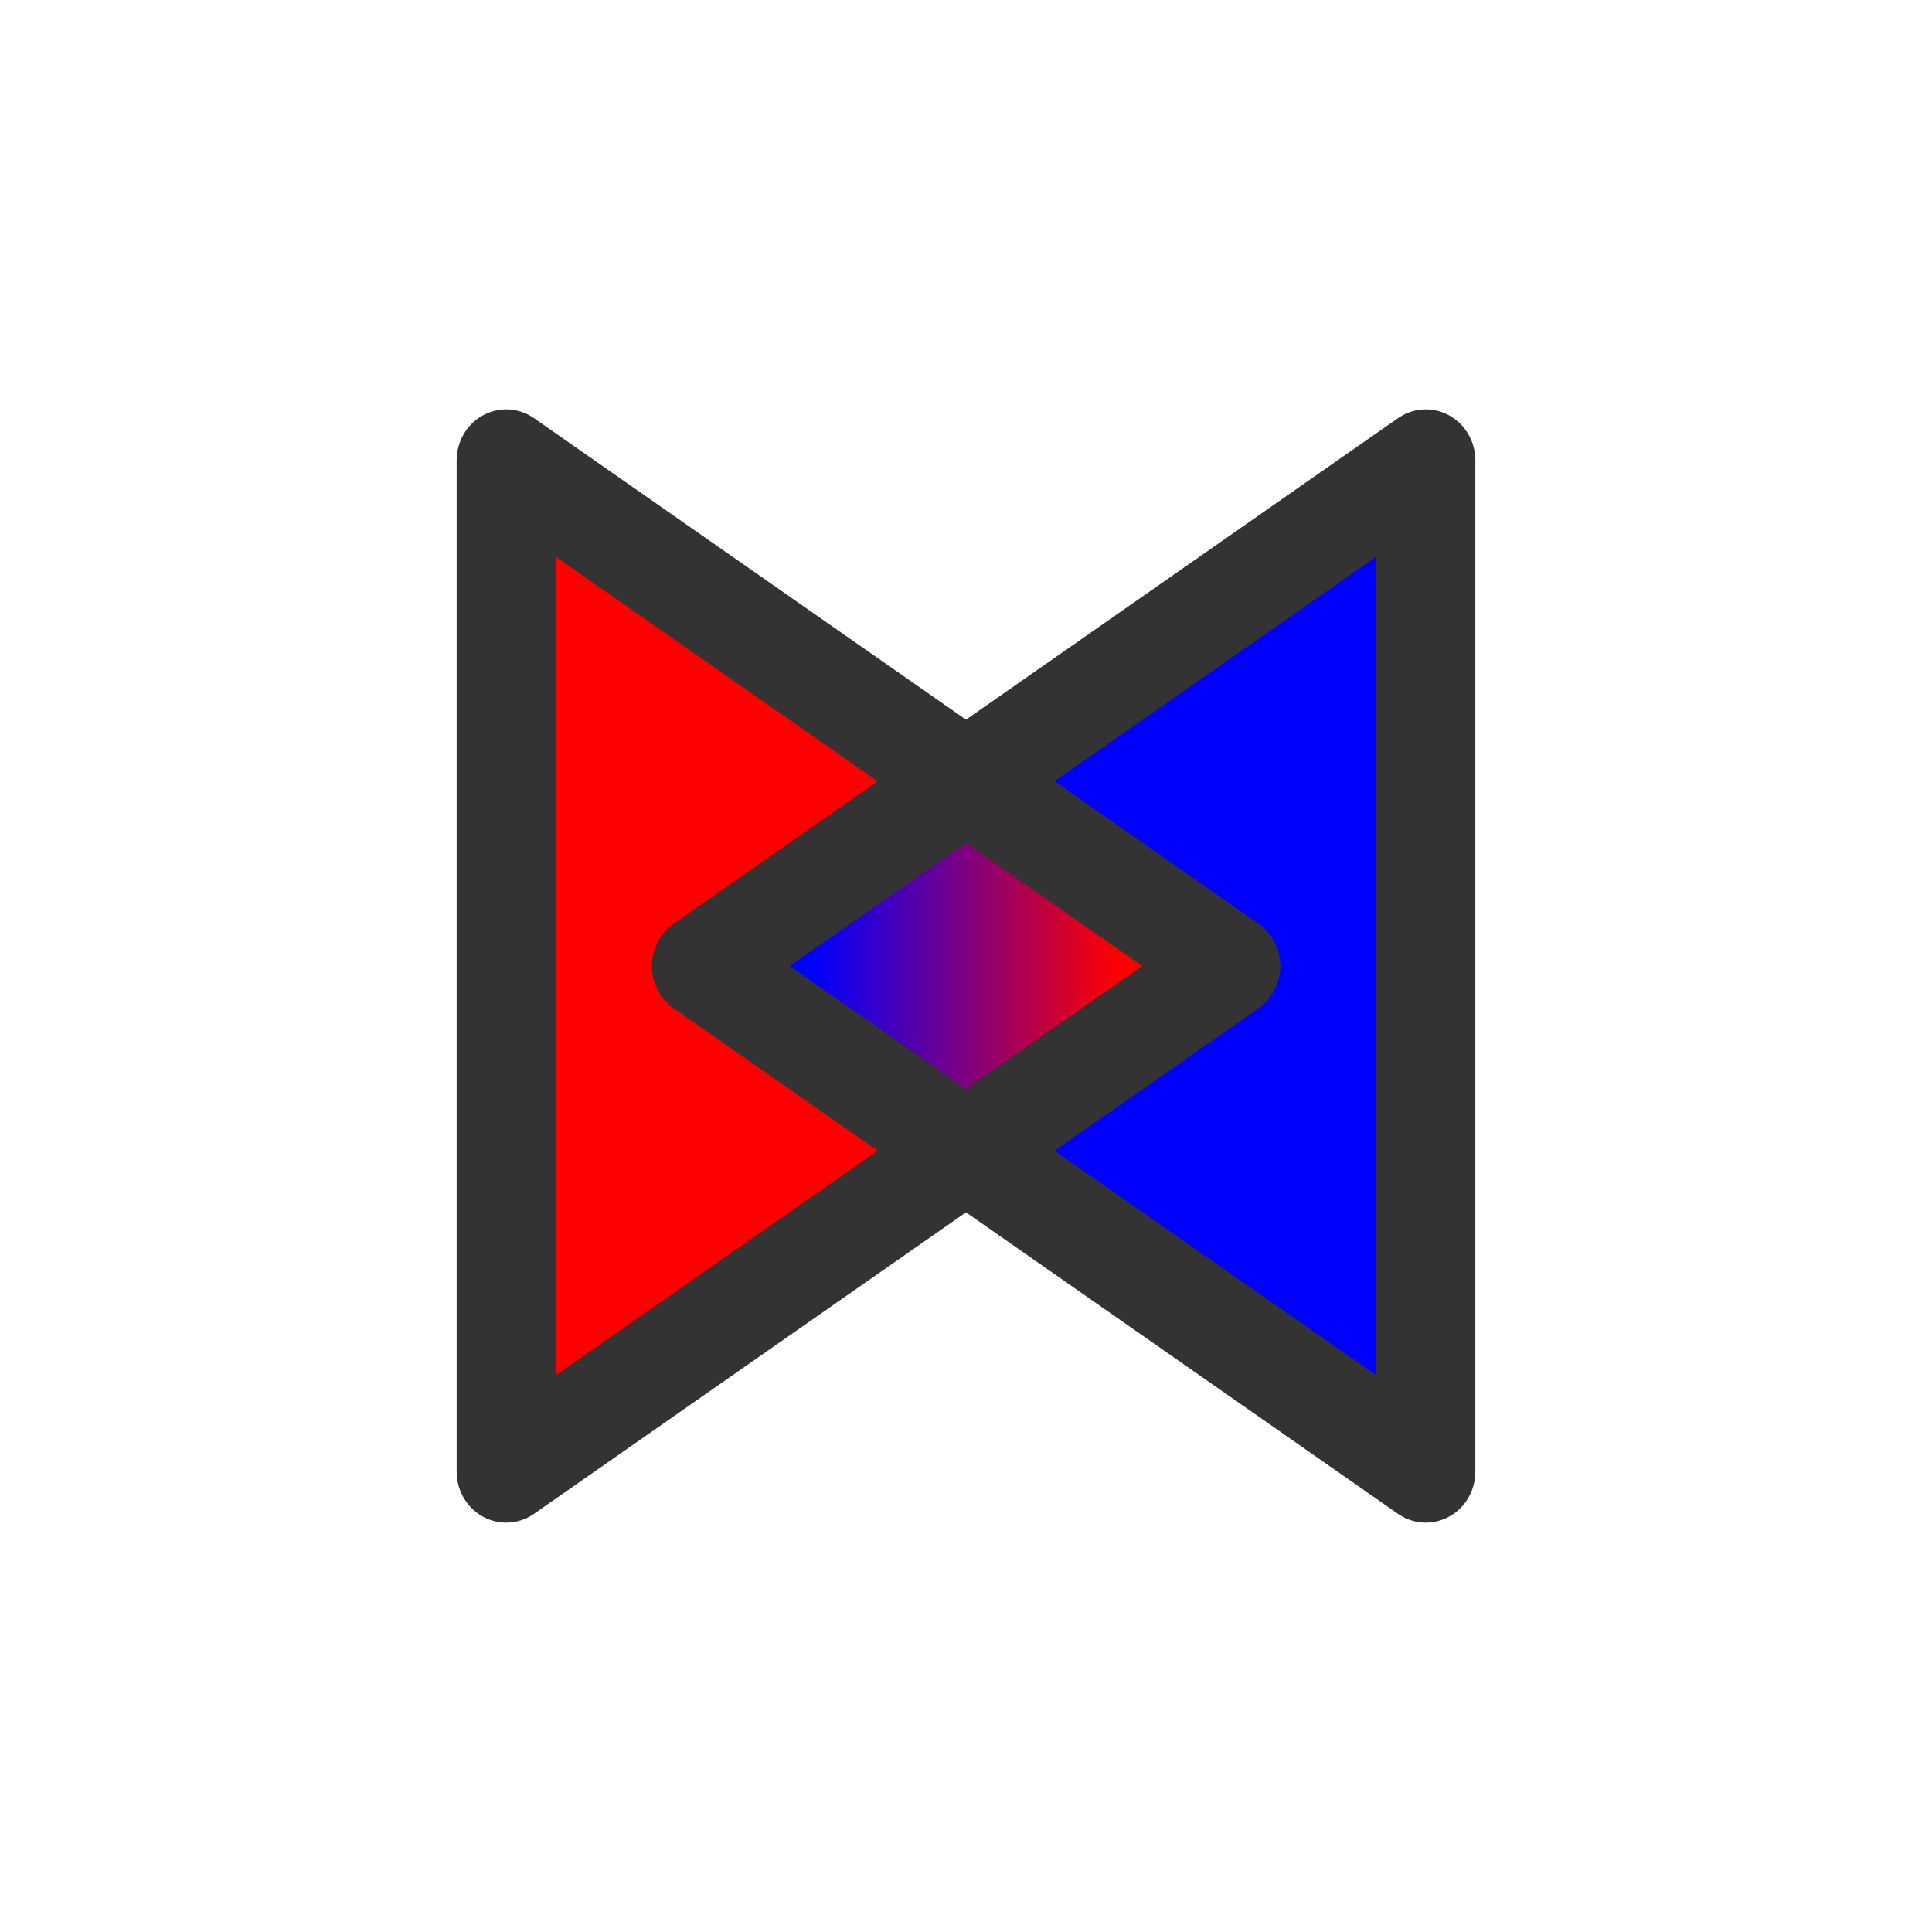
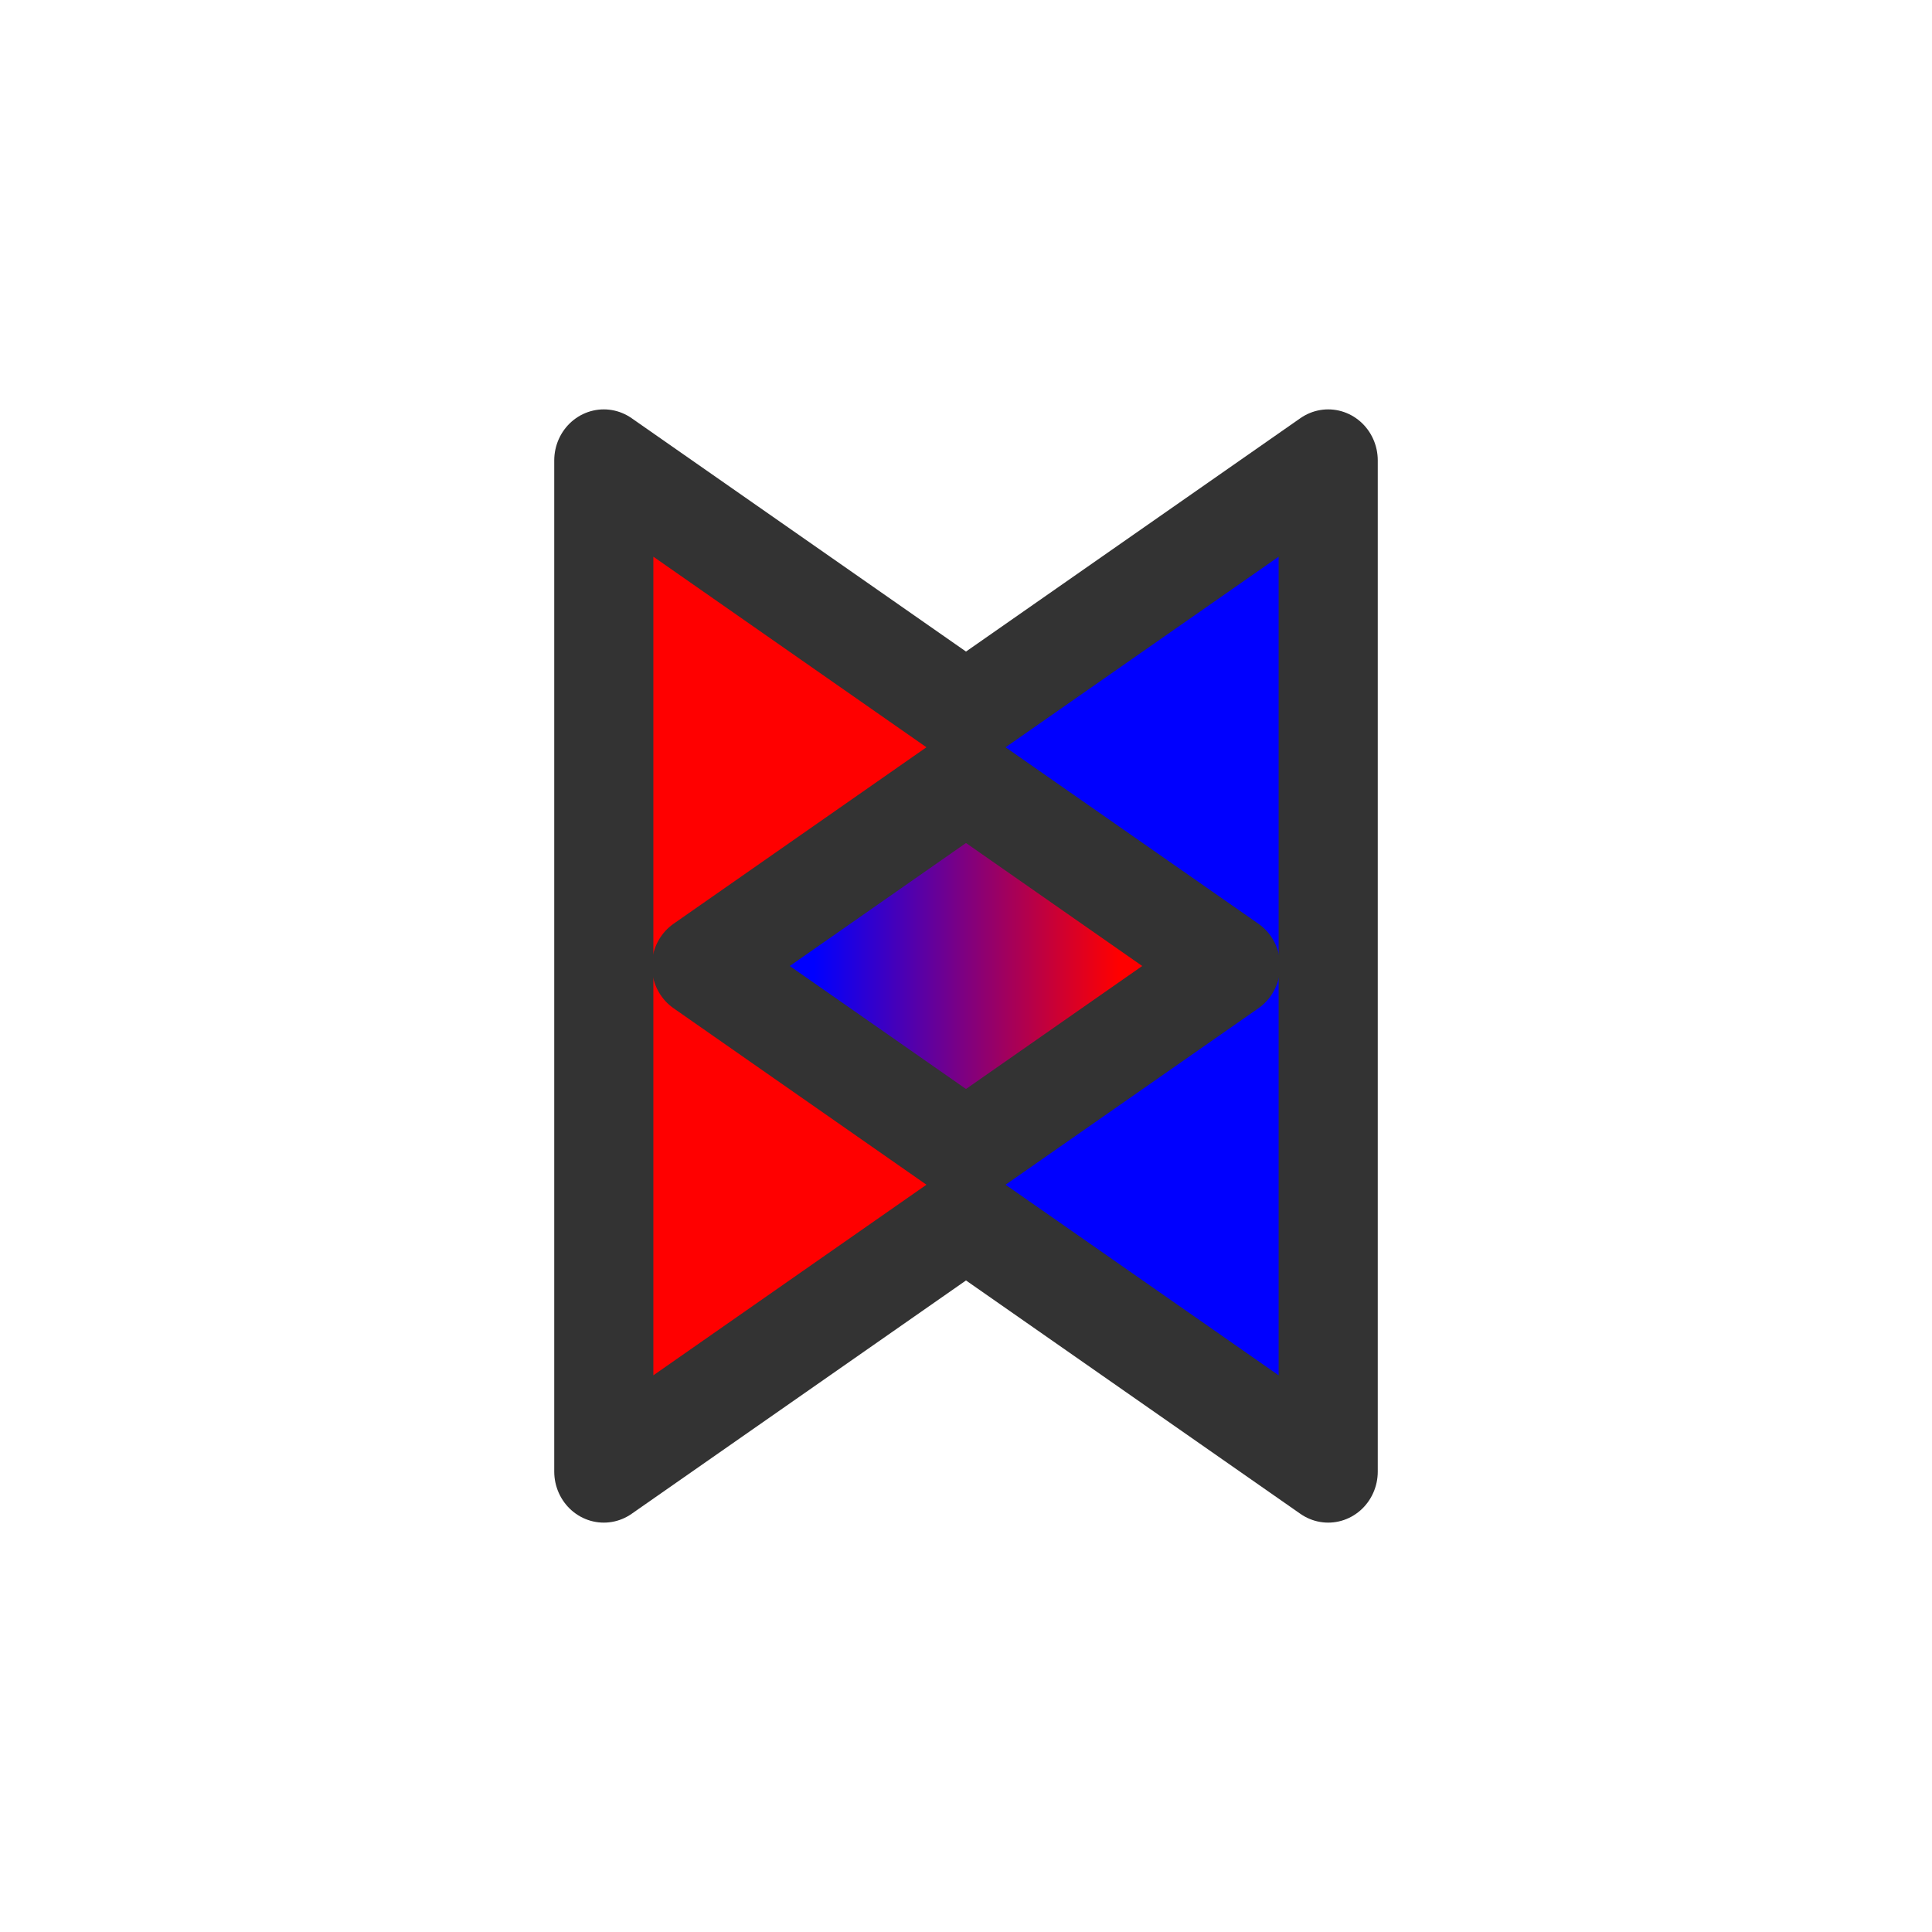
<svg xmlns="http://www.w3.org/2000/svg" xmlns:xlink="http://www.w3.org/1999/xlink" id="svg2" width="144pt" height="144pt" version="1.0">
  <defs id="defs5">
    <linearGradient id="linearGradient46271">
      <stop style="stop-color:#ff0000;stop-opacity:1;" offset="0" id="stop46267" />
      <stop style="stop-color:#0000ff;stop-opacity:1;" offset="1" id="stop46269" />
    </linearGradient>
    <linearGradient xlink:href="#linearGradient46271" id="linearGradient46273" x1="138.832" y1="96" x2="159.517" y2="96" gradientUnits="userSpaceOnUse" />
+     <clipPath clipPathUnits="userSpaceOnUse" id="clipPath56975">
+       <rect style="fill:#00ff00;fill-opacity:0.449;stroke:none;stroke-width:3.78;stroke-opacity:1" id="rect56977" width="65.556" height="127.289" x="77.003" y="32.356" />
+     </clipPath>
+     <clipPath clipPathUnits="userSpaceOnUse" id="clipPath67125">
+       <rect style="fill:#00ff00;fill-opacity:0.466;stroke:none;stroke-width:8.426;stroke-dasharray:none;stroke-opacity:1" id="rect67127" width="65.556" height="127.289" x="-142.559" y="-159.644" transform="scale(-1)" />
+     </clipPath>
  </defs>
  <g id="g18503" transform="matrix(1.4644,0,0,1.508382,-112.7634,-48.80462)" style="stroke-width:10.3;stroke-dasharray:none">
-     <g id="g18503-7" transform="rotate(180,145.8707,96)" style="mix-blend-mode:normal;fill:#0000ff;fill-opacity:1;stroke:#333333;stroke-width:10.3;stroke-dasharray:none;stroke-opacity:1">
+     <g id="g18503-7" transform="rotate(180,142.559,96)" style="mix-blend-mode:normal;fill:#0000ff;fill-opacity:1;stroke:#333333;stroke-width:6.727;stroke-dasharray:none;stroke-opacity:1" clip-path="url(#clipPath67125)">
      <path style="fill:#0000ff;fill-opacity:1;fill-rule:evenodd;stroke:#333333;stroke-width:6.727;stroke-linecap:butt;stroke-linejoin:round;stroke-miterlimit:4;stroke-dasharray:none;stroke-dashoffset:0;stroke-opacity:1" d="M 117.979,62.691 167.139,96 117.979,129.309 Z" id="rect2193-9" />
    </g>
-     <g id="g18503-6" transform="translate(-6.623539)" style="mix-blend-mode:normal;fill:#ff0000;fill-opacity:1;stroke-width:10.3;stroke-dasharray:none">
-       <path style="fill:#ff0000;fill-opacity:1;fill-rule:evenodd;stroke:#333333;stroke-width:6.727;stroke-linecap:butt;stroke-linejoin:round;stroke-miterlimit:4;stroke-dasharray:none;stroke-dashoffset:0;stroke-opacity:1" d="M 117.979,62.691 167.139,96 117.979,129.309 Z" id="rect2193-9-6" />
+     <g id="g18503-6-4" style="mix-blend-mode:normal;fill:#ff0000;fill-opacity:1;stroke-width:6.727;stroke-dasharray:none" clip-path="url(#clipPath56975)" transform="translate(1.4802816e-5)">
+       <path style="fill:#ff0000;fill-opacity:1;fill-rule:evenodd;stroke:#333333;stroke-width:6.727;stroke-linecap:butt;stroke-linejoin:round;stroke-miterlimit:4;stroke-dasharray:none;stroke-dashoffset:0;stroke-opacity:1" d="M 117.979,62.691 167.139,96 117.979,129.309 Z" id="rect2193-9-6-0" />
    </g>
-     <g id="g18503-7-6" transform="rotate(180,145.8707,96.00006)" style="mix-blend-mode:normal;fill:#0000ff;fill-opacity:1;stroke:#333333;stroke-width:10.3;stroke-dasharray:none;stroke-opacity:1">
+     <g id="g18503-7-6" transform="rotate(180,145.8707,96.00006)" style="mix-blend-mode:normal;fill:#0000ff;fill-opacity:1;stroke:#333333;stroke-width:6.727;stroke-dasharray:none;stroke-opacity:1">
      <path id="rect2193-9-3" style="fill:url(#linearGradient46273);fill-opacity:1;fill-rule:evenodd;stroke:#333333;stroke-width:6.727;stroke-linecap:butt;stroke-linejoin:round;stroke-miterlimit:4;stroke-dasharray:none;stroke-dashoffset:0;stroke-opacity:1" d="M 149.183,108.167 167.139,96 149.183,83.834 131.226,96 Z" />
    </g>
+     <rect style="display:inline;fill:#333333;fill-opacity:1;stroke:none;stroke-width:5.082;stroke-dasharray:none;stroke-opacity:1" id="rect63099" width="4.044" height="11.463" x="140.537" y="105.252" />
+     <rect style="display:inline;fill:#333333;fill-opacity:1;stroke:none;stroke-width:5.082;stroke-dasharray:none;stroke-opacity:1" id="rect63099-9" width="4.044" height="11.463" x="140.537" y="75.286" />
  </g>
</svg>
